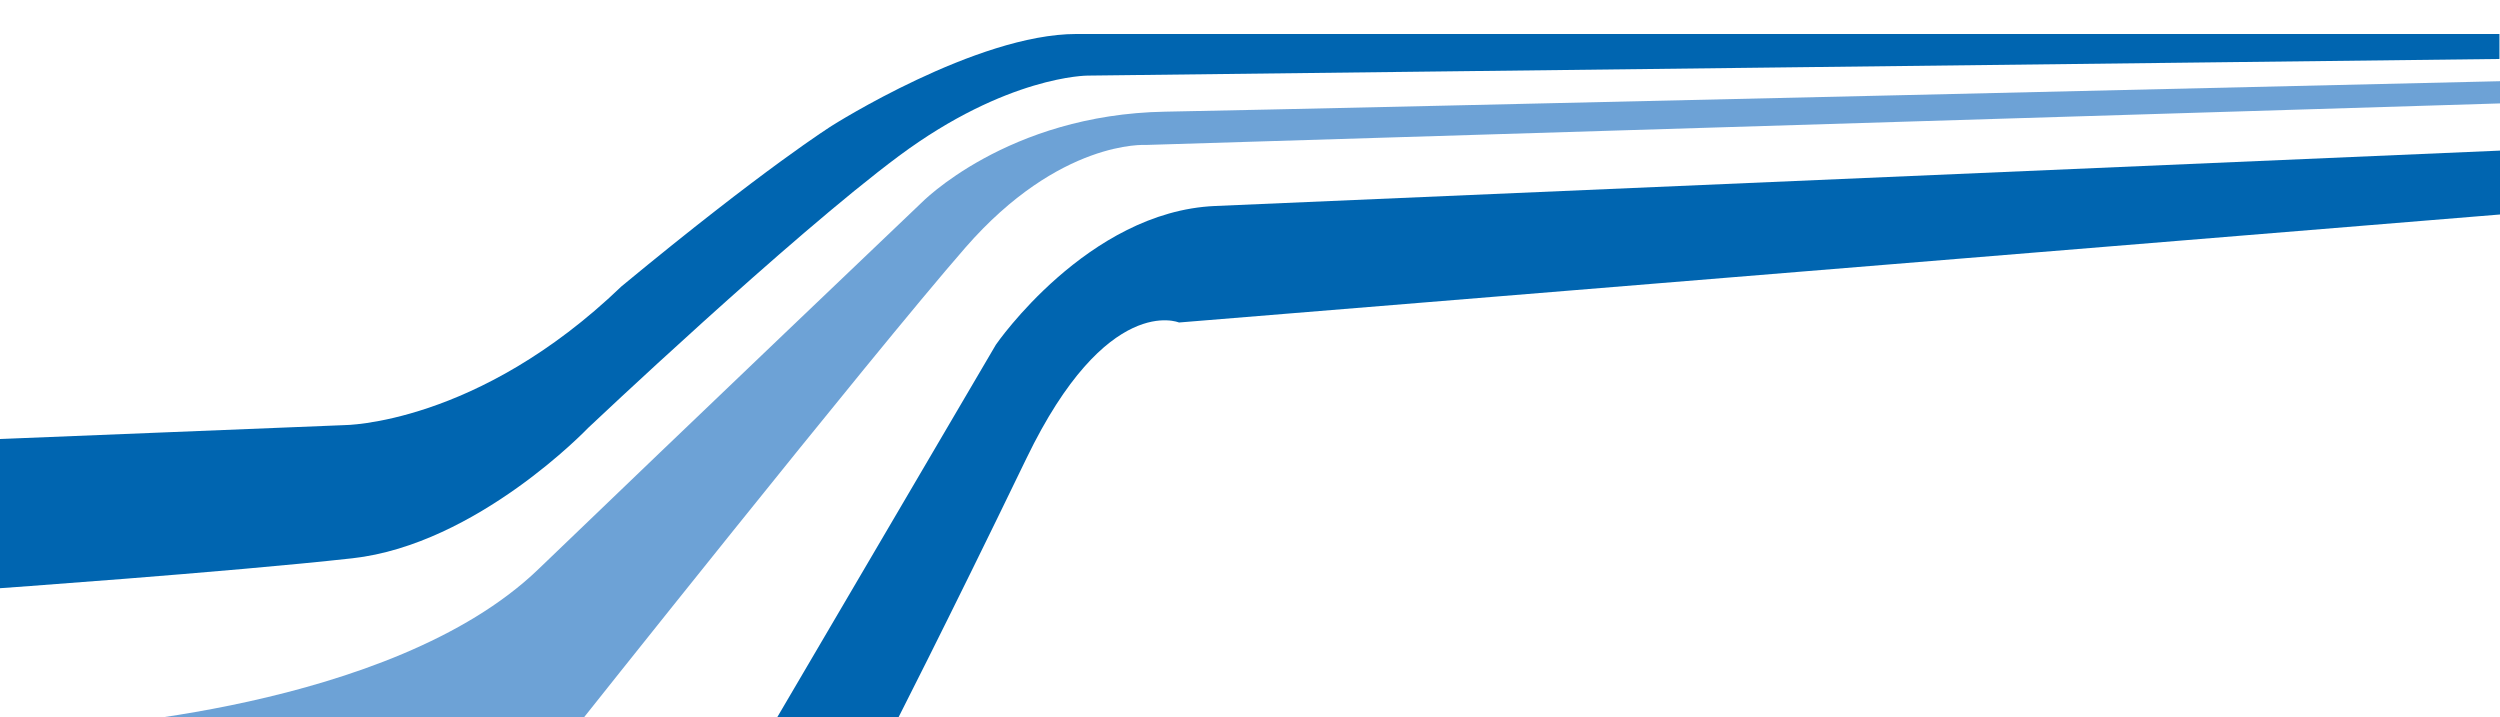
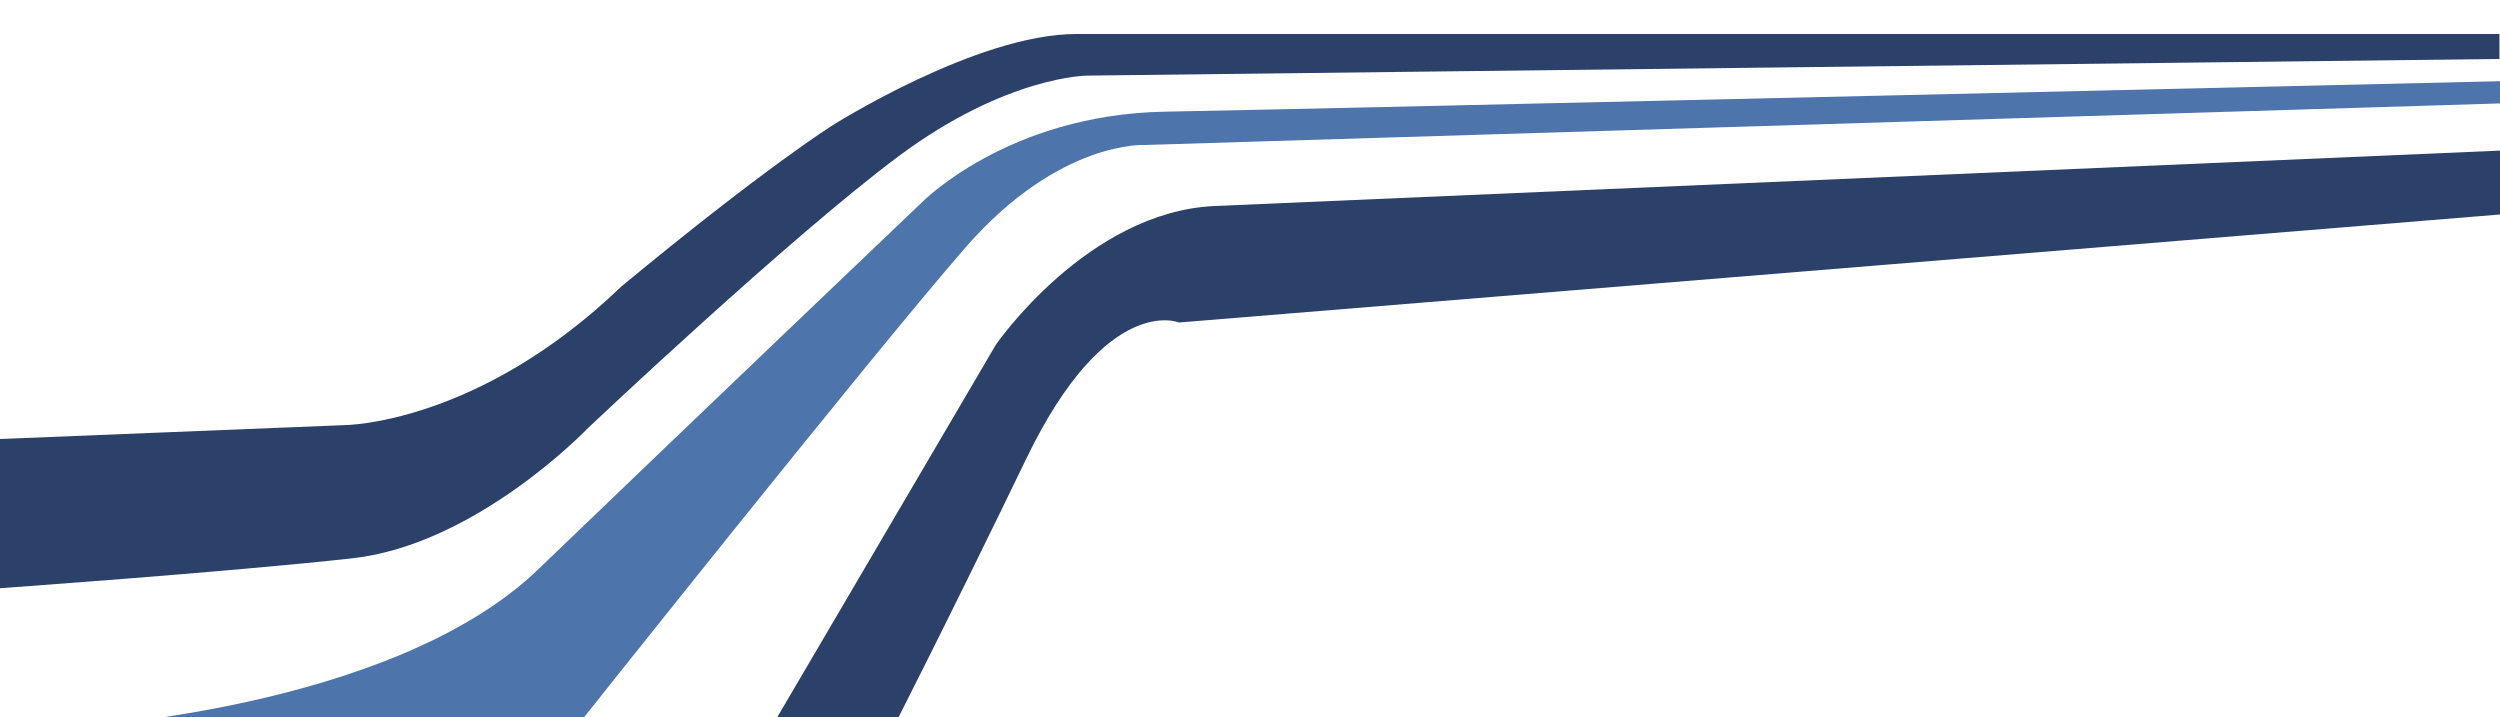
<svg xmlns="http://www.w3.org/2000/svg" width="335" height="96" version="1.1">
  <style>
	.dark{
- 		fill:	#0065b0;
+ 		fill:	#2b416a;
	}
	.light{
- 		fill:	#6da2d6;
+ 		fill:	#4d74ab;
	}
</style>
  <path d="M 0 58.827 46.094 56.969 c 0 0 17.843 0 37.173 -18.586 C 102.596 22.398 111.518 16.822 111.518 16.822 c 0 0 19.33 -12.267 32.712 -12.267 13.382 0 190.696 0 190.696 0 l 0 3.346 -189.209 2.23 c 0 0 -10.78 0 -25.277 10.78 -14.497 10.78 -41.633 36.429 -41.633 36.429 0 0 -14.869 15.613 -31.597 17.471 -16.728 1.859 -48.324 4.089 -48.324 4.089 z" class="dark" />
  <path d="m 103.34 97.487 30.11 -51.298 c 0 0 12.267 -17.843 29.366 -18.586 17.099 -0.743 172.481 -7.435 172.481 -7.435 l 0 8.55 -177.313 14.497 c 0 0 -9.665 -4.089 -20.445 18.215 -10.78 22.304 -18.215 36.801 -18.215 36.801 z" class="dark" />
  <path d="m 9.293 97.487 c 0 0 43.12 -2.23 62.822 -21.188 19.701 -18.958 51.298 -49.068 51.298 -49.068 0 0 11.524 -11.895 32.712 -12.267 21.188 -0.372 179.172 -4.089 179.172 -4.089 l 0 2.974 -181.774 5.576 c 0 0 -11.524 -0.743 -24.162 13.754 -12.639 14.497 -52.785 65.052 -52.785 65.052 z" class="light" />
</svg>
